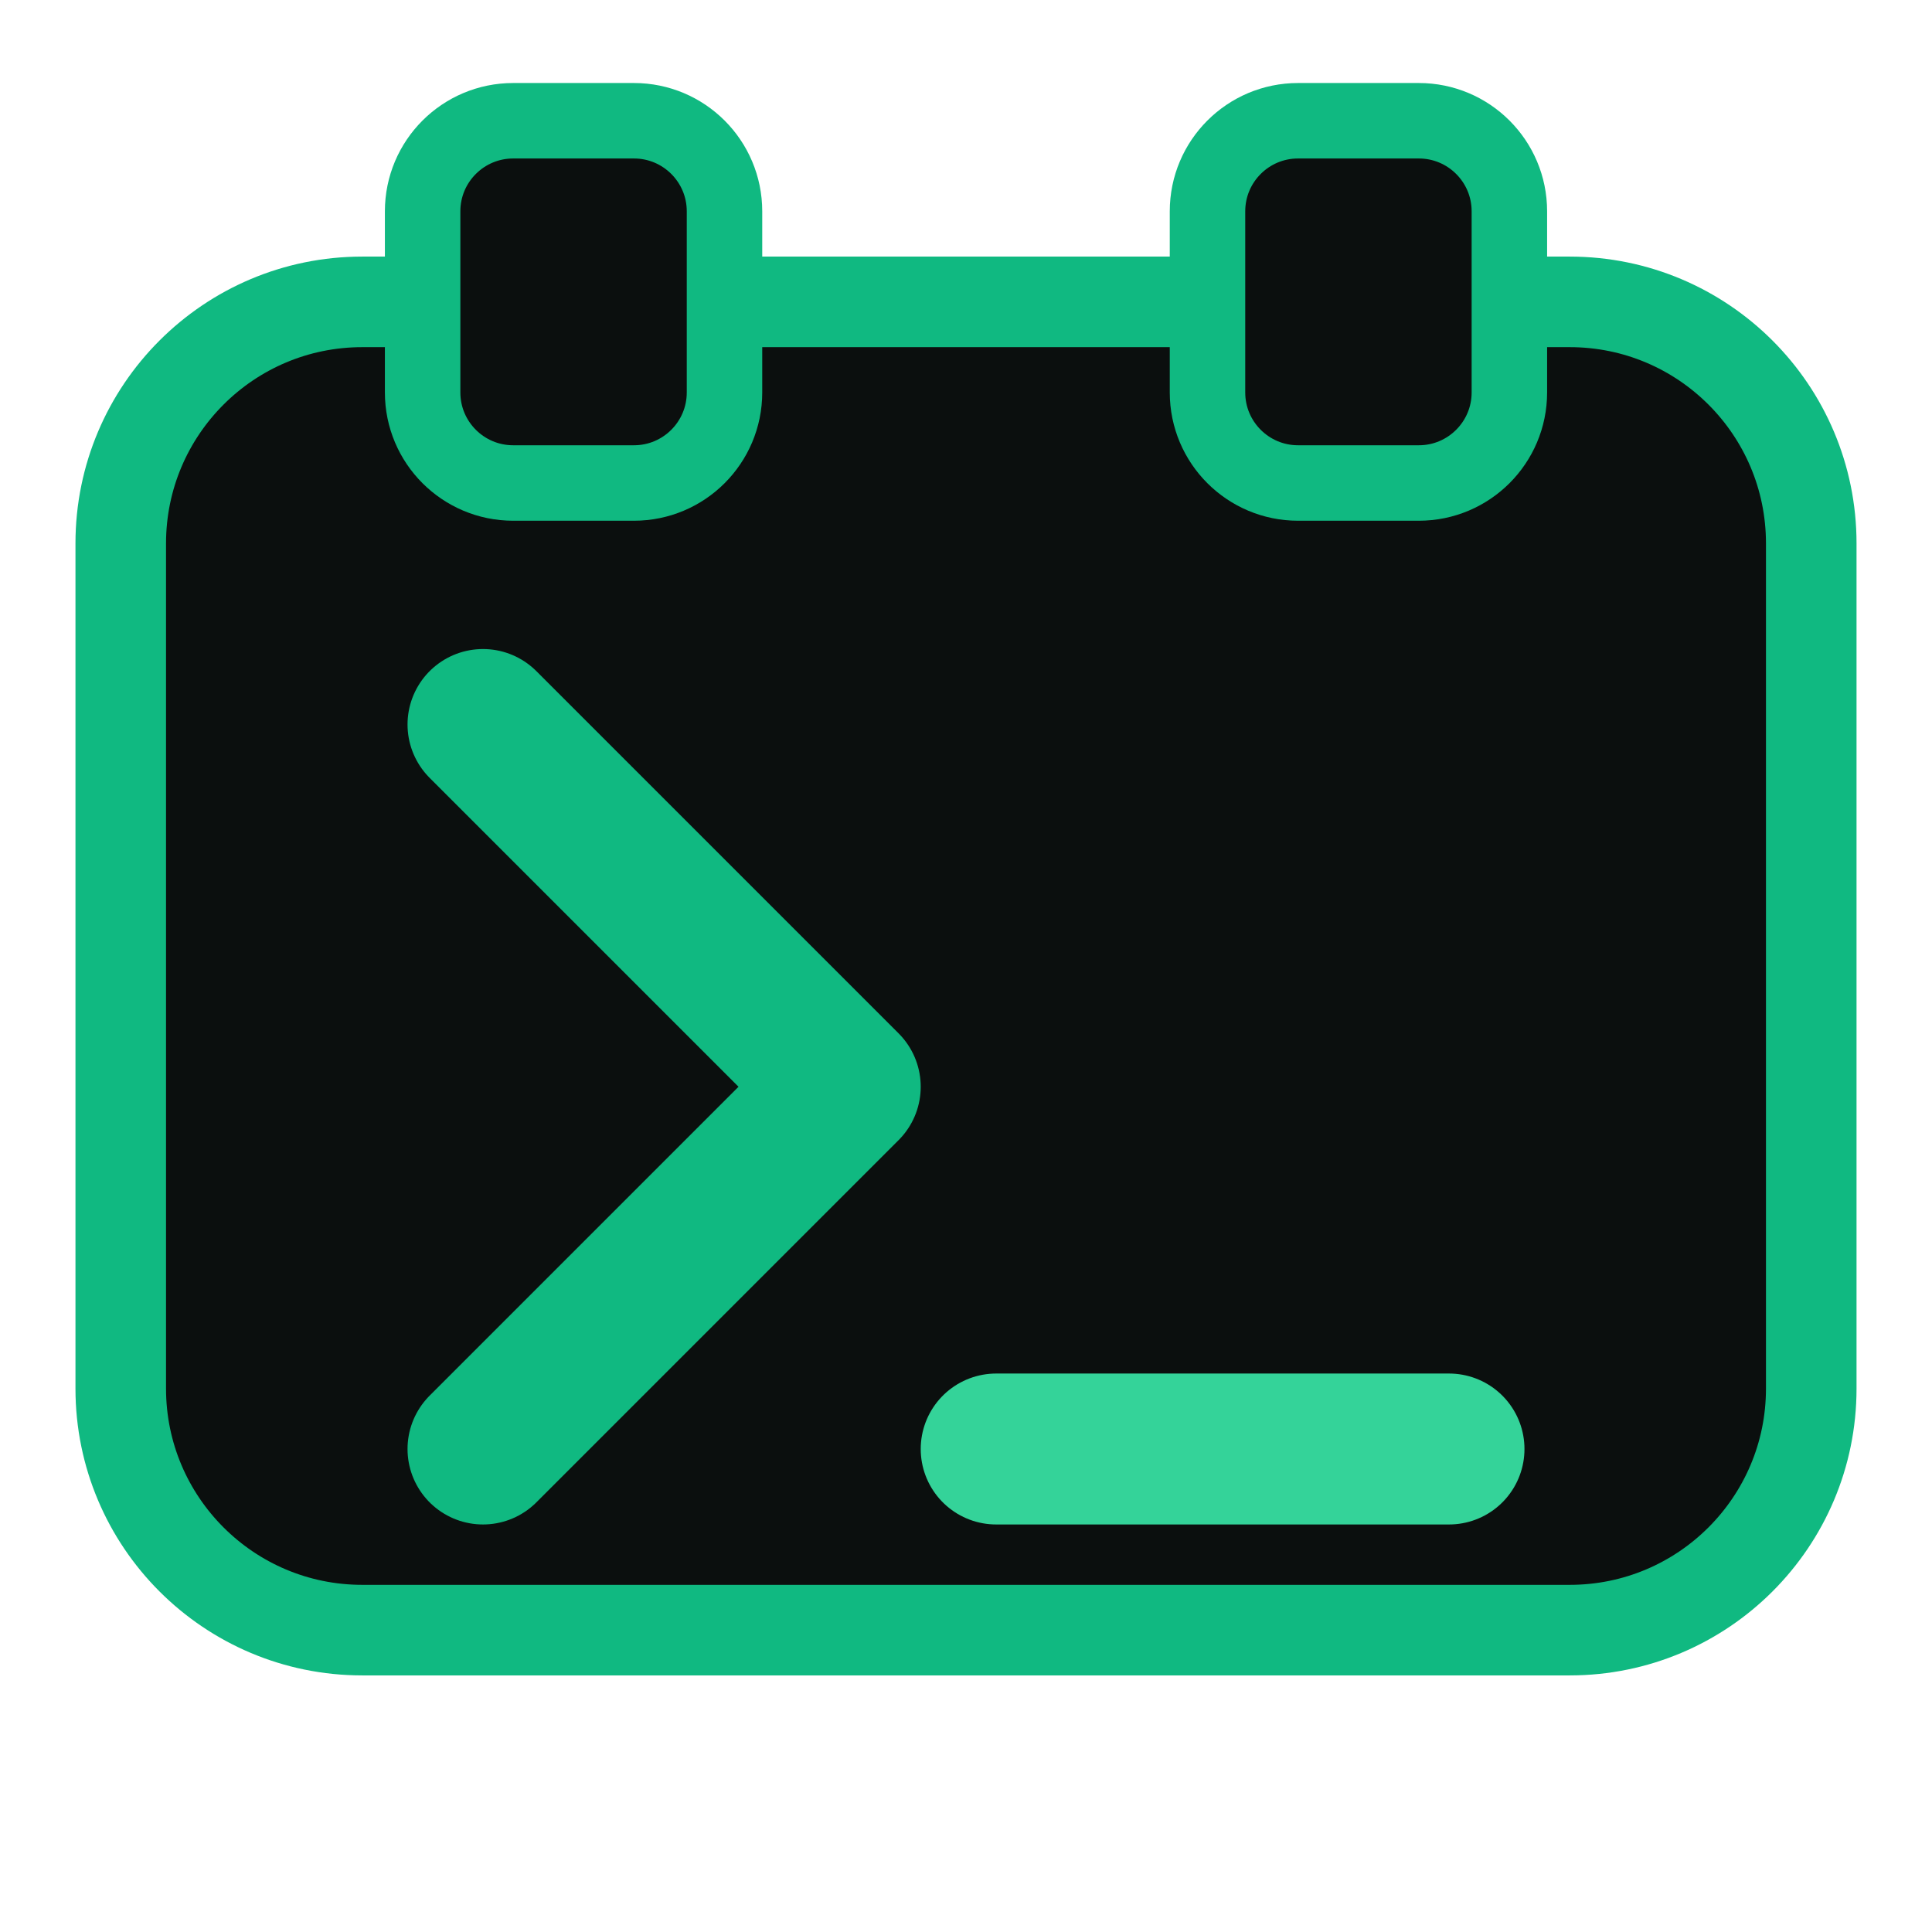
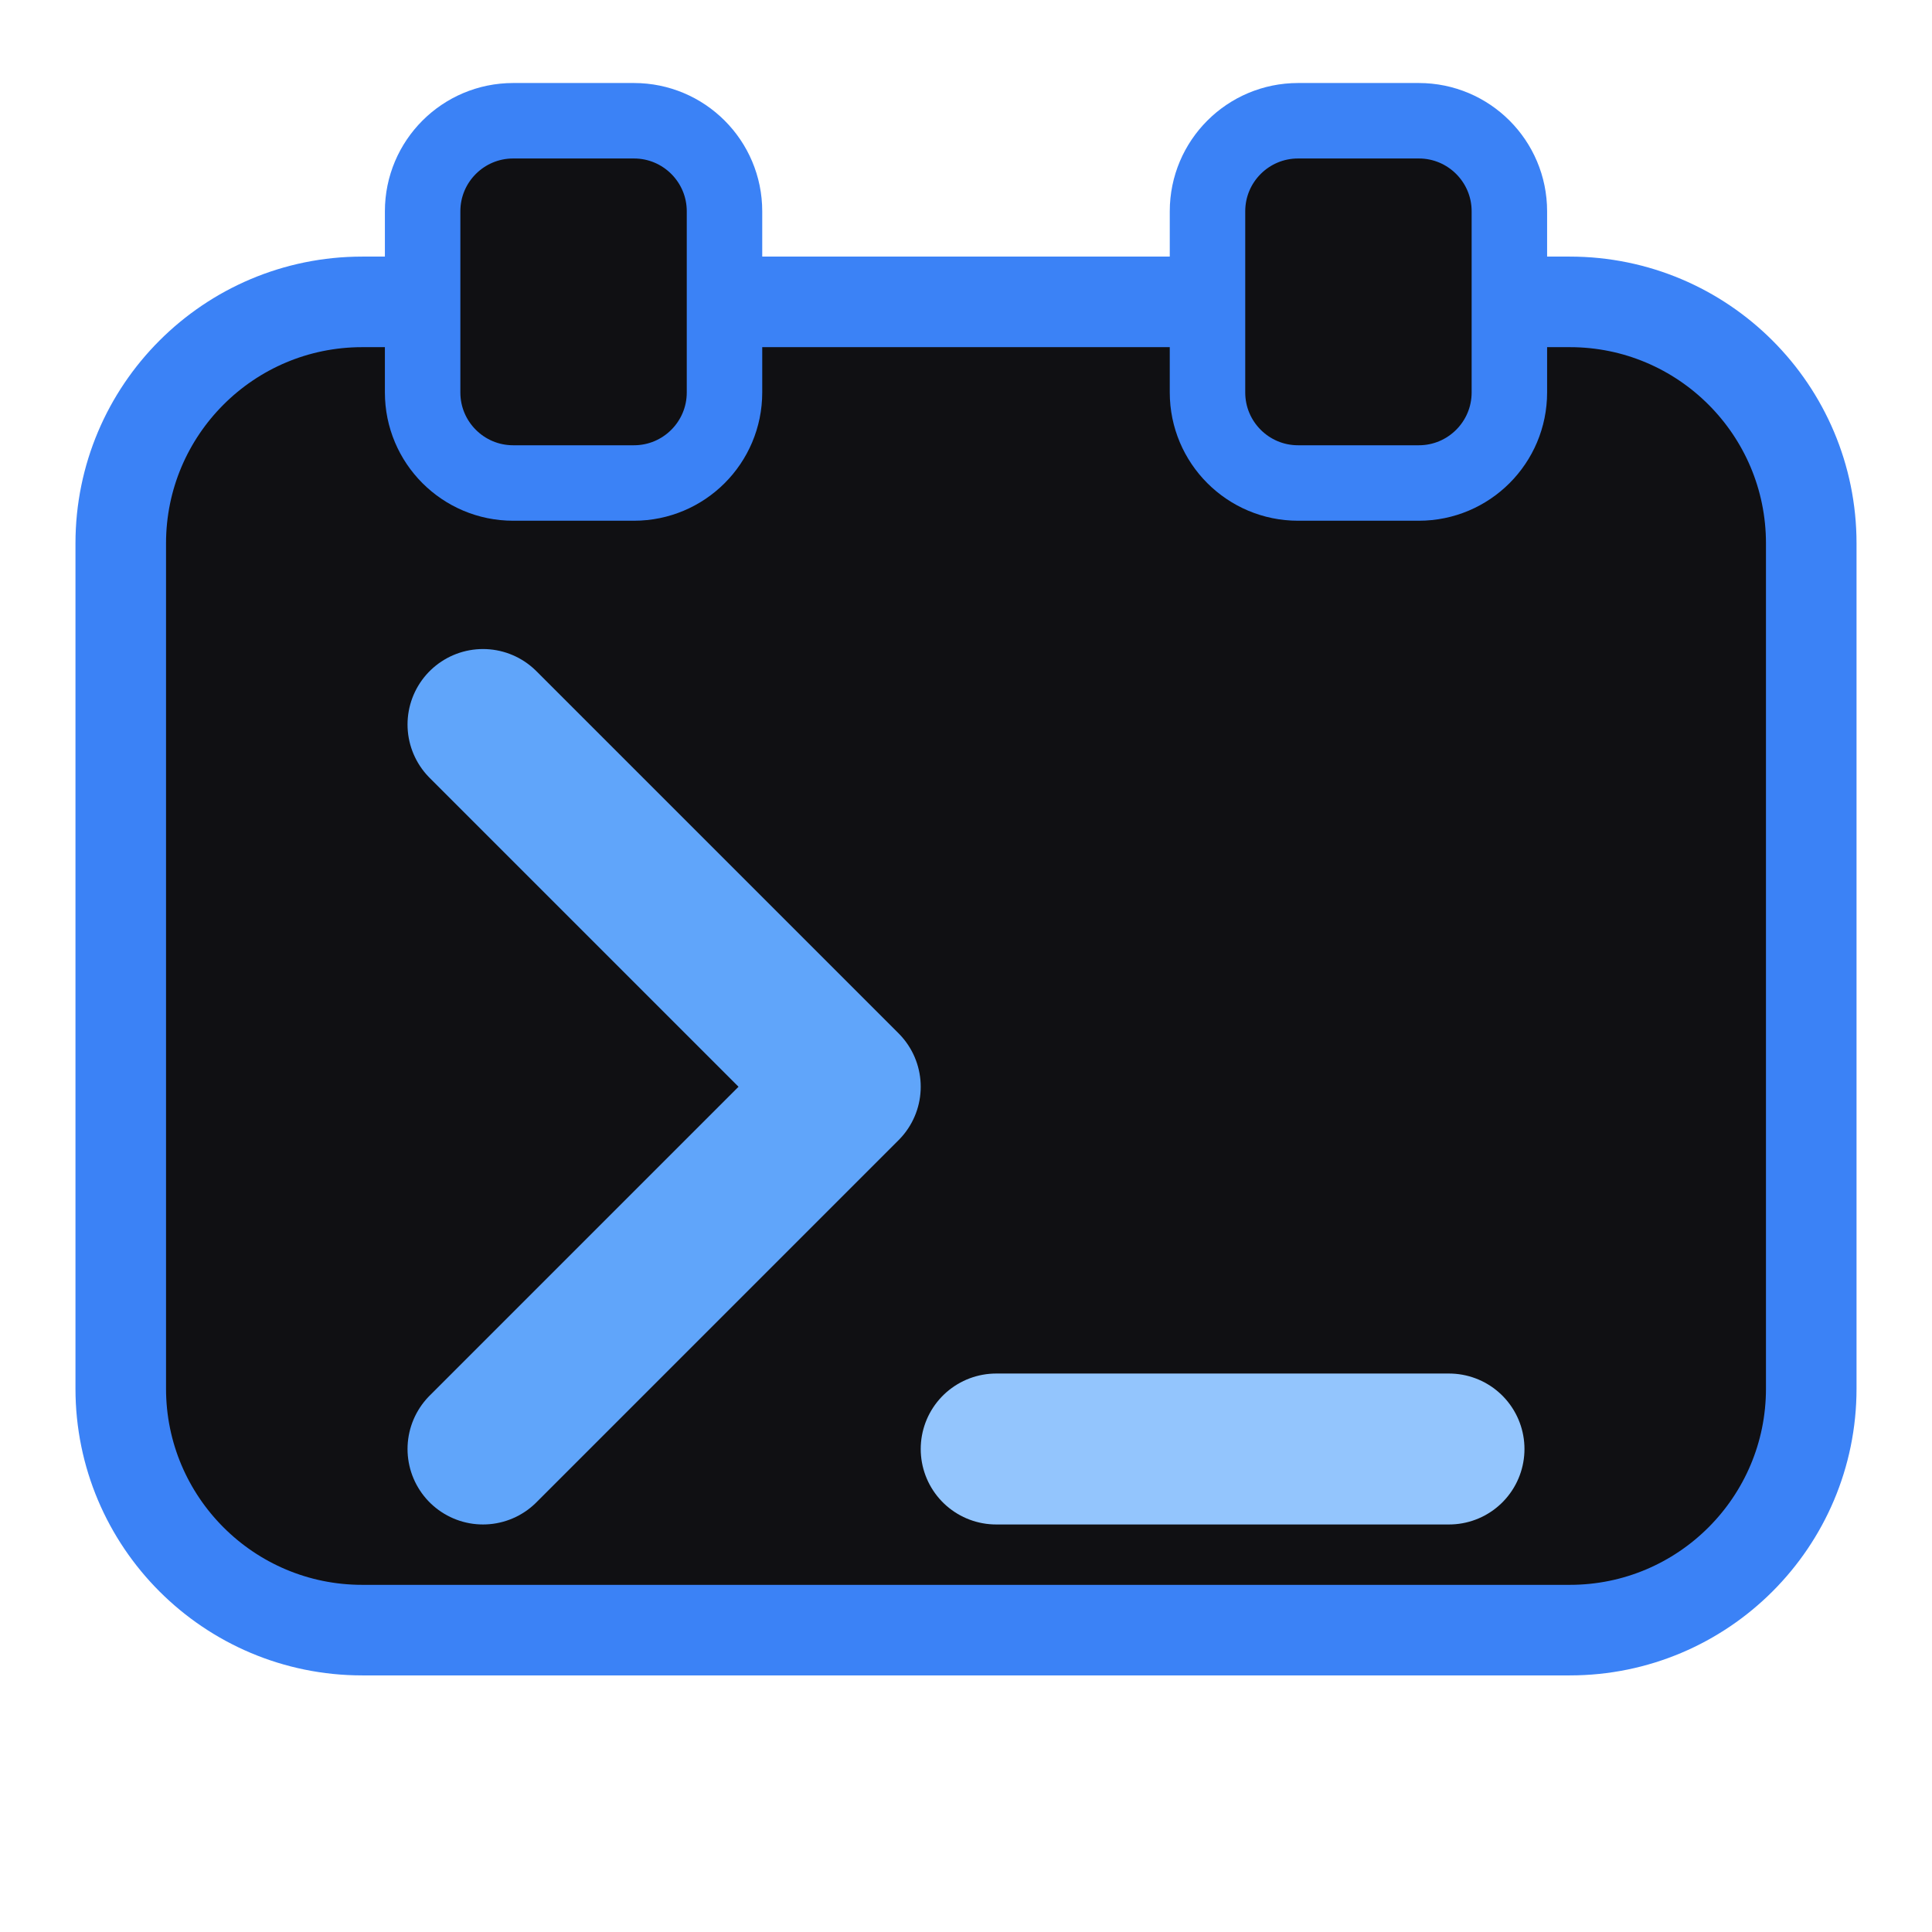
<svg xmlns="http://www.w3.org/2000/svg" viewBox="0 0 64 64">
-   <rect x="4" y="10" width="56" height="44" rx="8" fill="#0b0f0e" />
-   <rect x="4" y="10" width="56" height="44" rx="8" fill="none" stroke="#10b981" stroke-width="3" />
-   <rect x="14" y="4" width="10" height="12" rx="3" fill="#0b0f0e" stroke="#10b981" stroke-width="2.5" />
-   <rect x="40" y="4" width="10" height="12" rx="3" fill="#0b0f0e" stroke="#10b981" stroke-width="2.5" />
-   <path d="M16 24 L28 36 L16 48" fill="none" stroke="#10b981" stroke-width="5" stroke-linecap="round" stroke-linejoin="round" />
-   <line x1="33" y1="48" x2="48" y2="48" stroke="#34d399" stroke-width="5" stroke-linecap="round" />
+   <rect x="4" y="10" width="56" height="44" rx="8" fill="#101013" />
+   <rect x="4" y="10" width="56" height="44" rx="8" fill="none" stroke="#3b82f6" stroke-width="3" />
+   <rect x="14" y="4" width="10" height="12" rx="3" fill="#101013" stroke="#3b82f6" stroke-width="2.5" />
+   <rect x="40" y="4" width="10" height="12" rx="3" fill="#101013" stroke="#3b82f6" stroke-width="2.5" />
+   <path d="M16 24 L28 36 L16 48" fill="none" stroke="#60a5fa" stroke-width="5" stroke-linecap="round" stroke-linejoin="round" />
+   <line x1="33" y1="48" x2="48" y2="48" stroke="#93c5fd" stroke-width="5" stroke-linecap="round" />
</svg>
